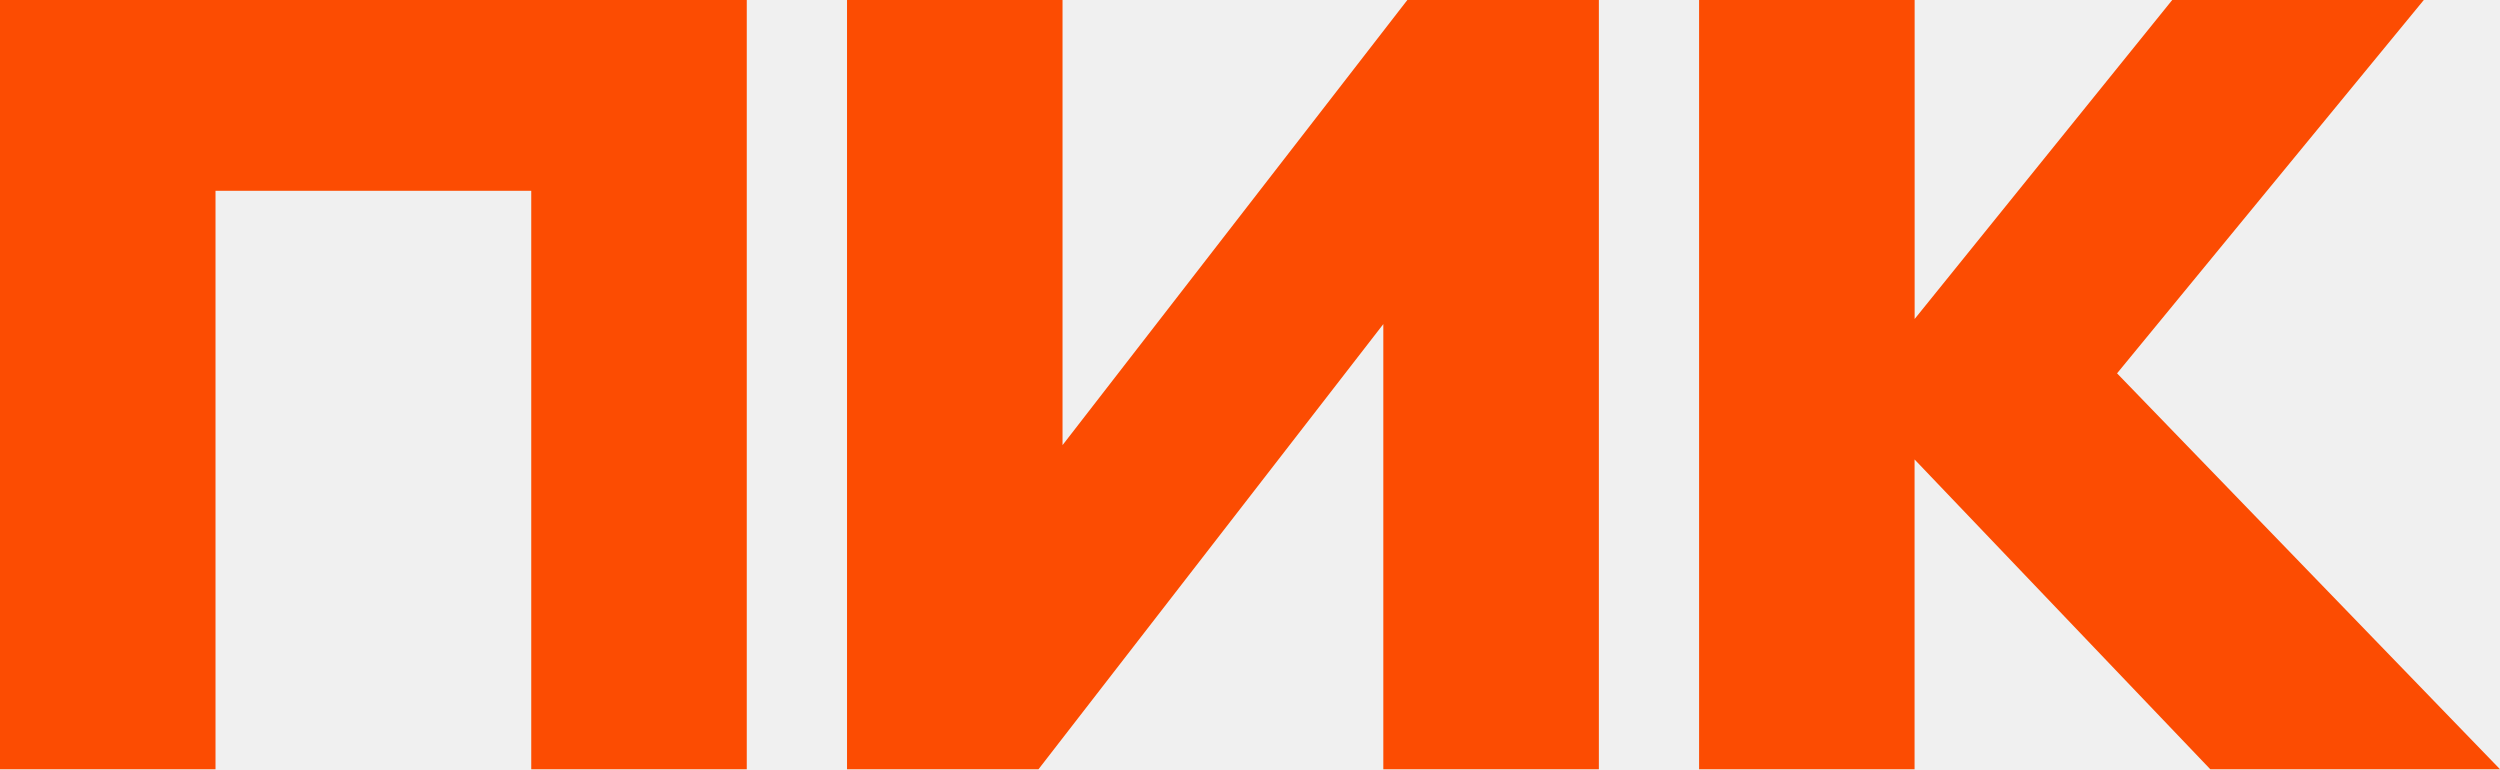
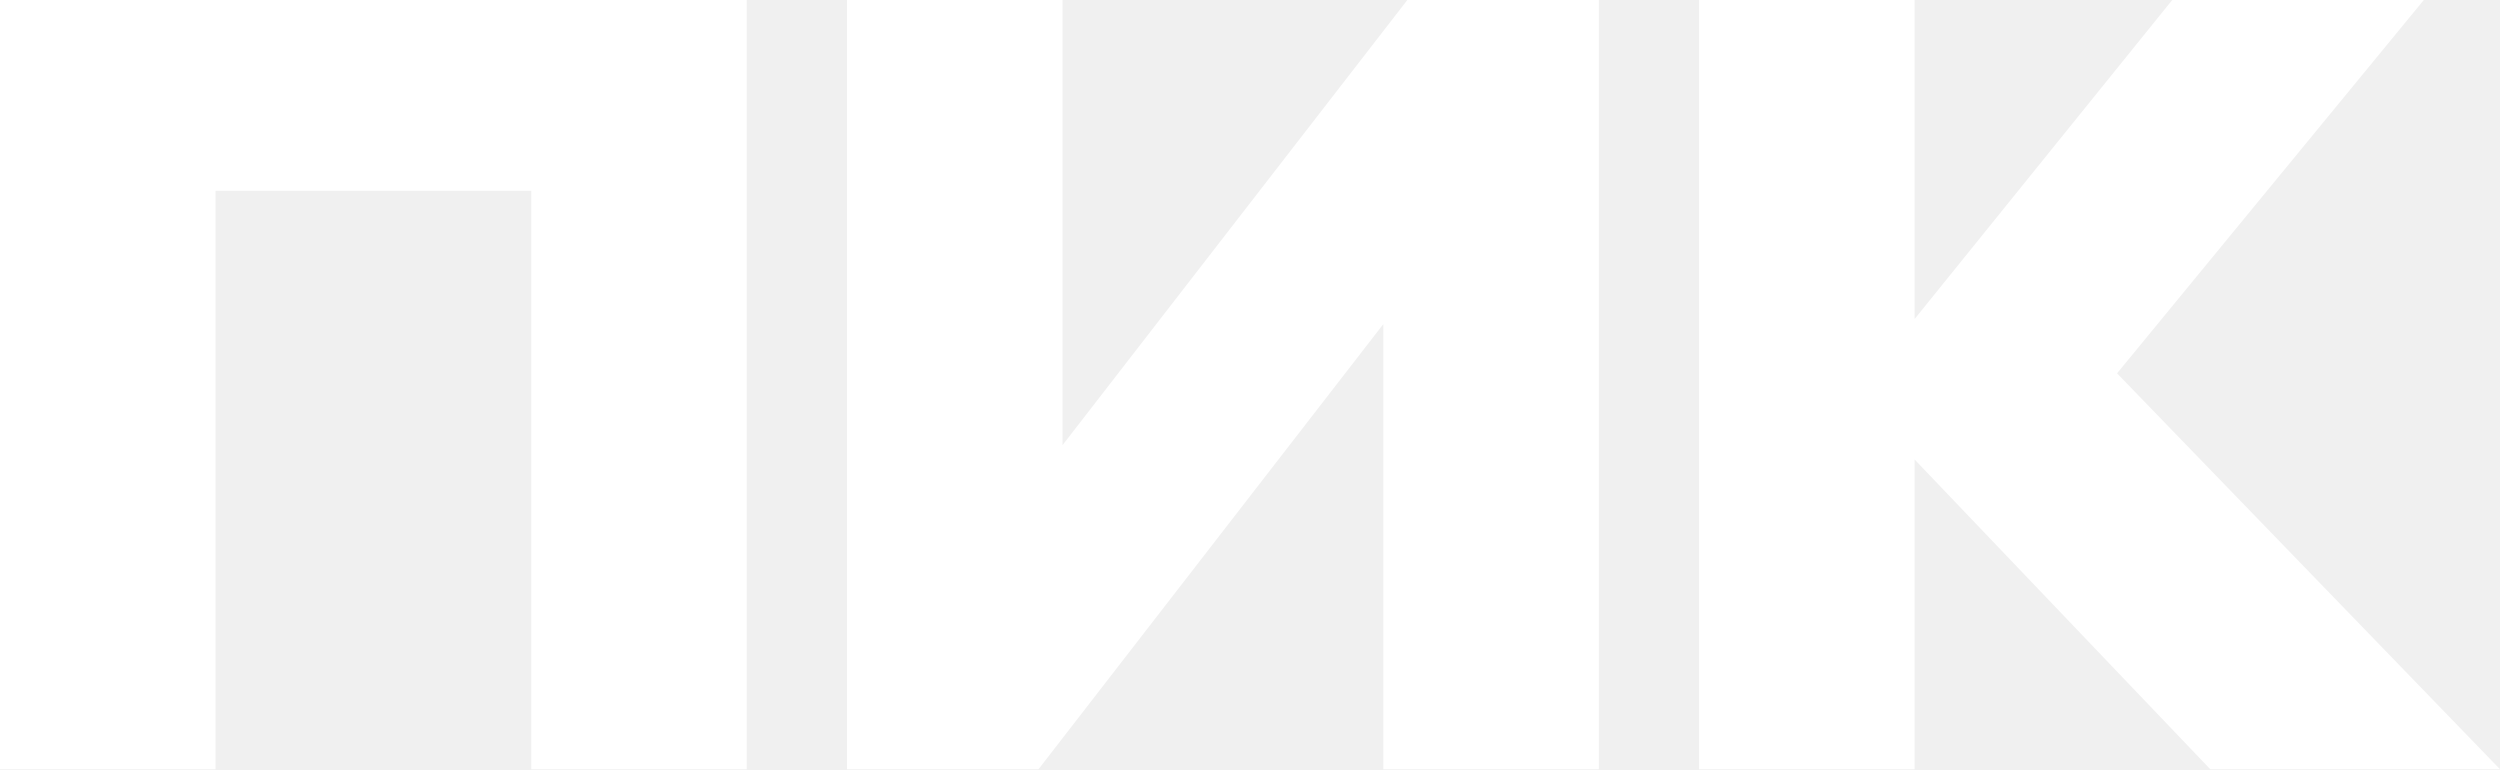
- <svg xmlns="http://www.w3.org/2000/svg" preserveAspectRatio="none" overflow="visible" style="display: block;" width="76.781" height="23.625" viewBox="0 0 76.781 23.625" fill="none">
-   <g id="Frame" clip-path="url(#clip0_0_17)">
-     <path id="Vector" d="M0 23.625V0H22.935V23.625H16.316V5.859H6.619V23.625H0ZM42.485 9.954L31.895 23.625H26.014V0H32.633V13.671L43.223 0H49.105V23.625H42.485V9.954ZM58.801 14.111V23.625H52.183V0H58.803V9.797L66.714 0H74.441L65.02 11.466L76.781 23.625H67.883L58.801 14.111Z" fill="#FC4C02" />
+ <svg xmlns="http://www.w3.org/2000/svg" preserveAspectRatio="xMidYMid meet" overflow="visible" style="display: block;" width="76.781" height="23.625" viewBox="0 0 76.781 23.625" fill="none">
+   <g id="Frame" clip-path="url(#clip0_0_78)">
+     <path id="Vector" d="M0 23.625V0H22.935V23.625H16.316V5.859H6.619V23.625H0ZM42.485 9.954L31.895 23.625H26.014V0H32.633V13.671L43.223 0H49.105V23.625H42.485V9.954ZM58.801 14.111V23.625H52.183V0H58.803V9.797L66.714 0H74.441L65.02 11.466L76.781 23.625H67.883L58.801 14.111Z" fill="white" />
  </g>
  <defs>
-     <clipPath id="clip0_0_17">
+     <clipPath id="clip0_0_78">
      <rect width="76.781" height="23.625" fill="white" />
    </clipPath>
  </defs>
</svg>
